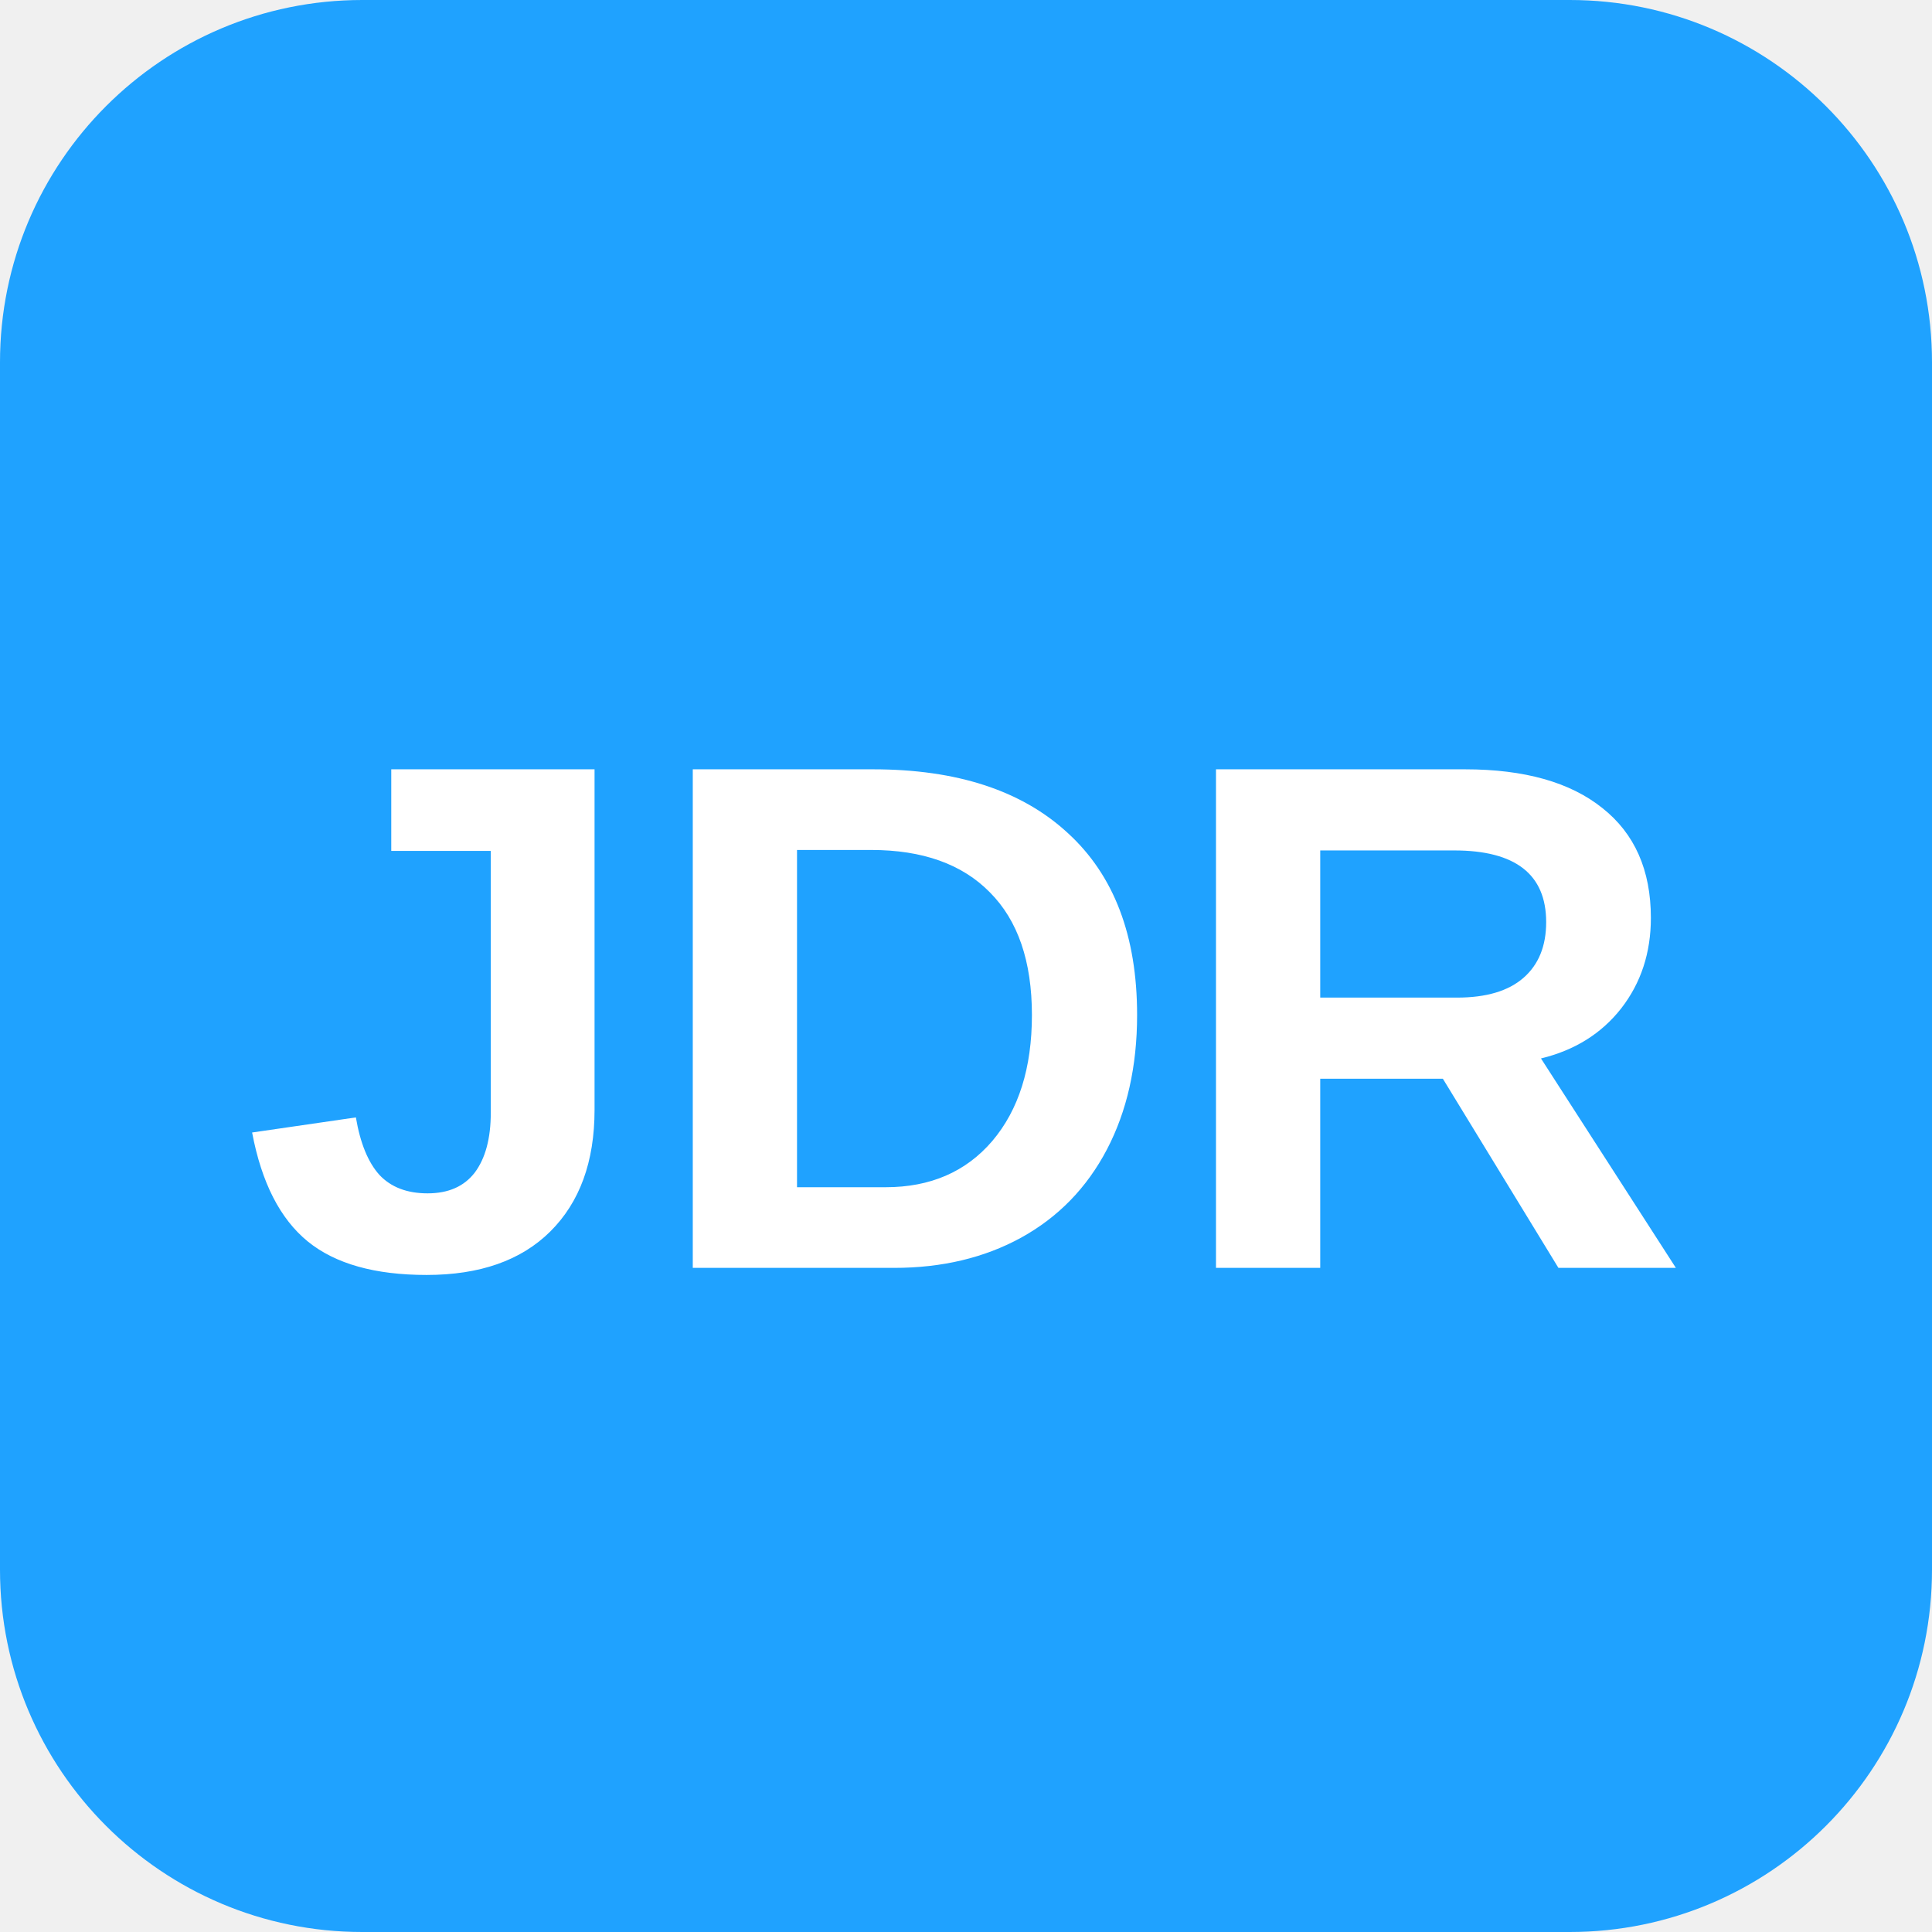
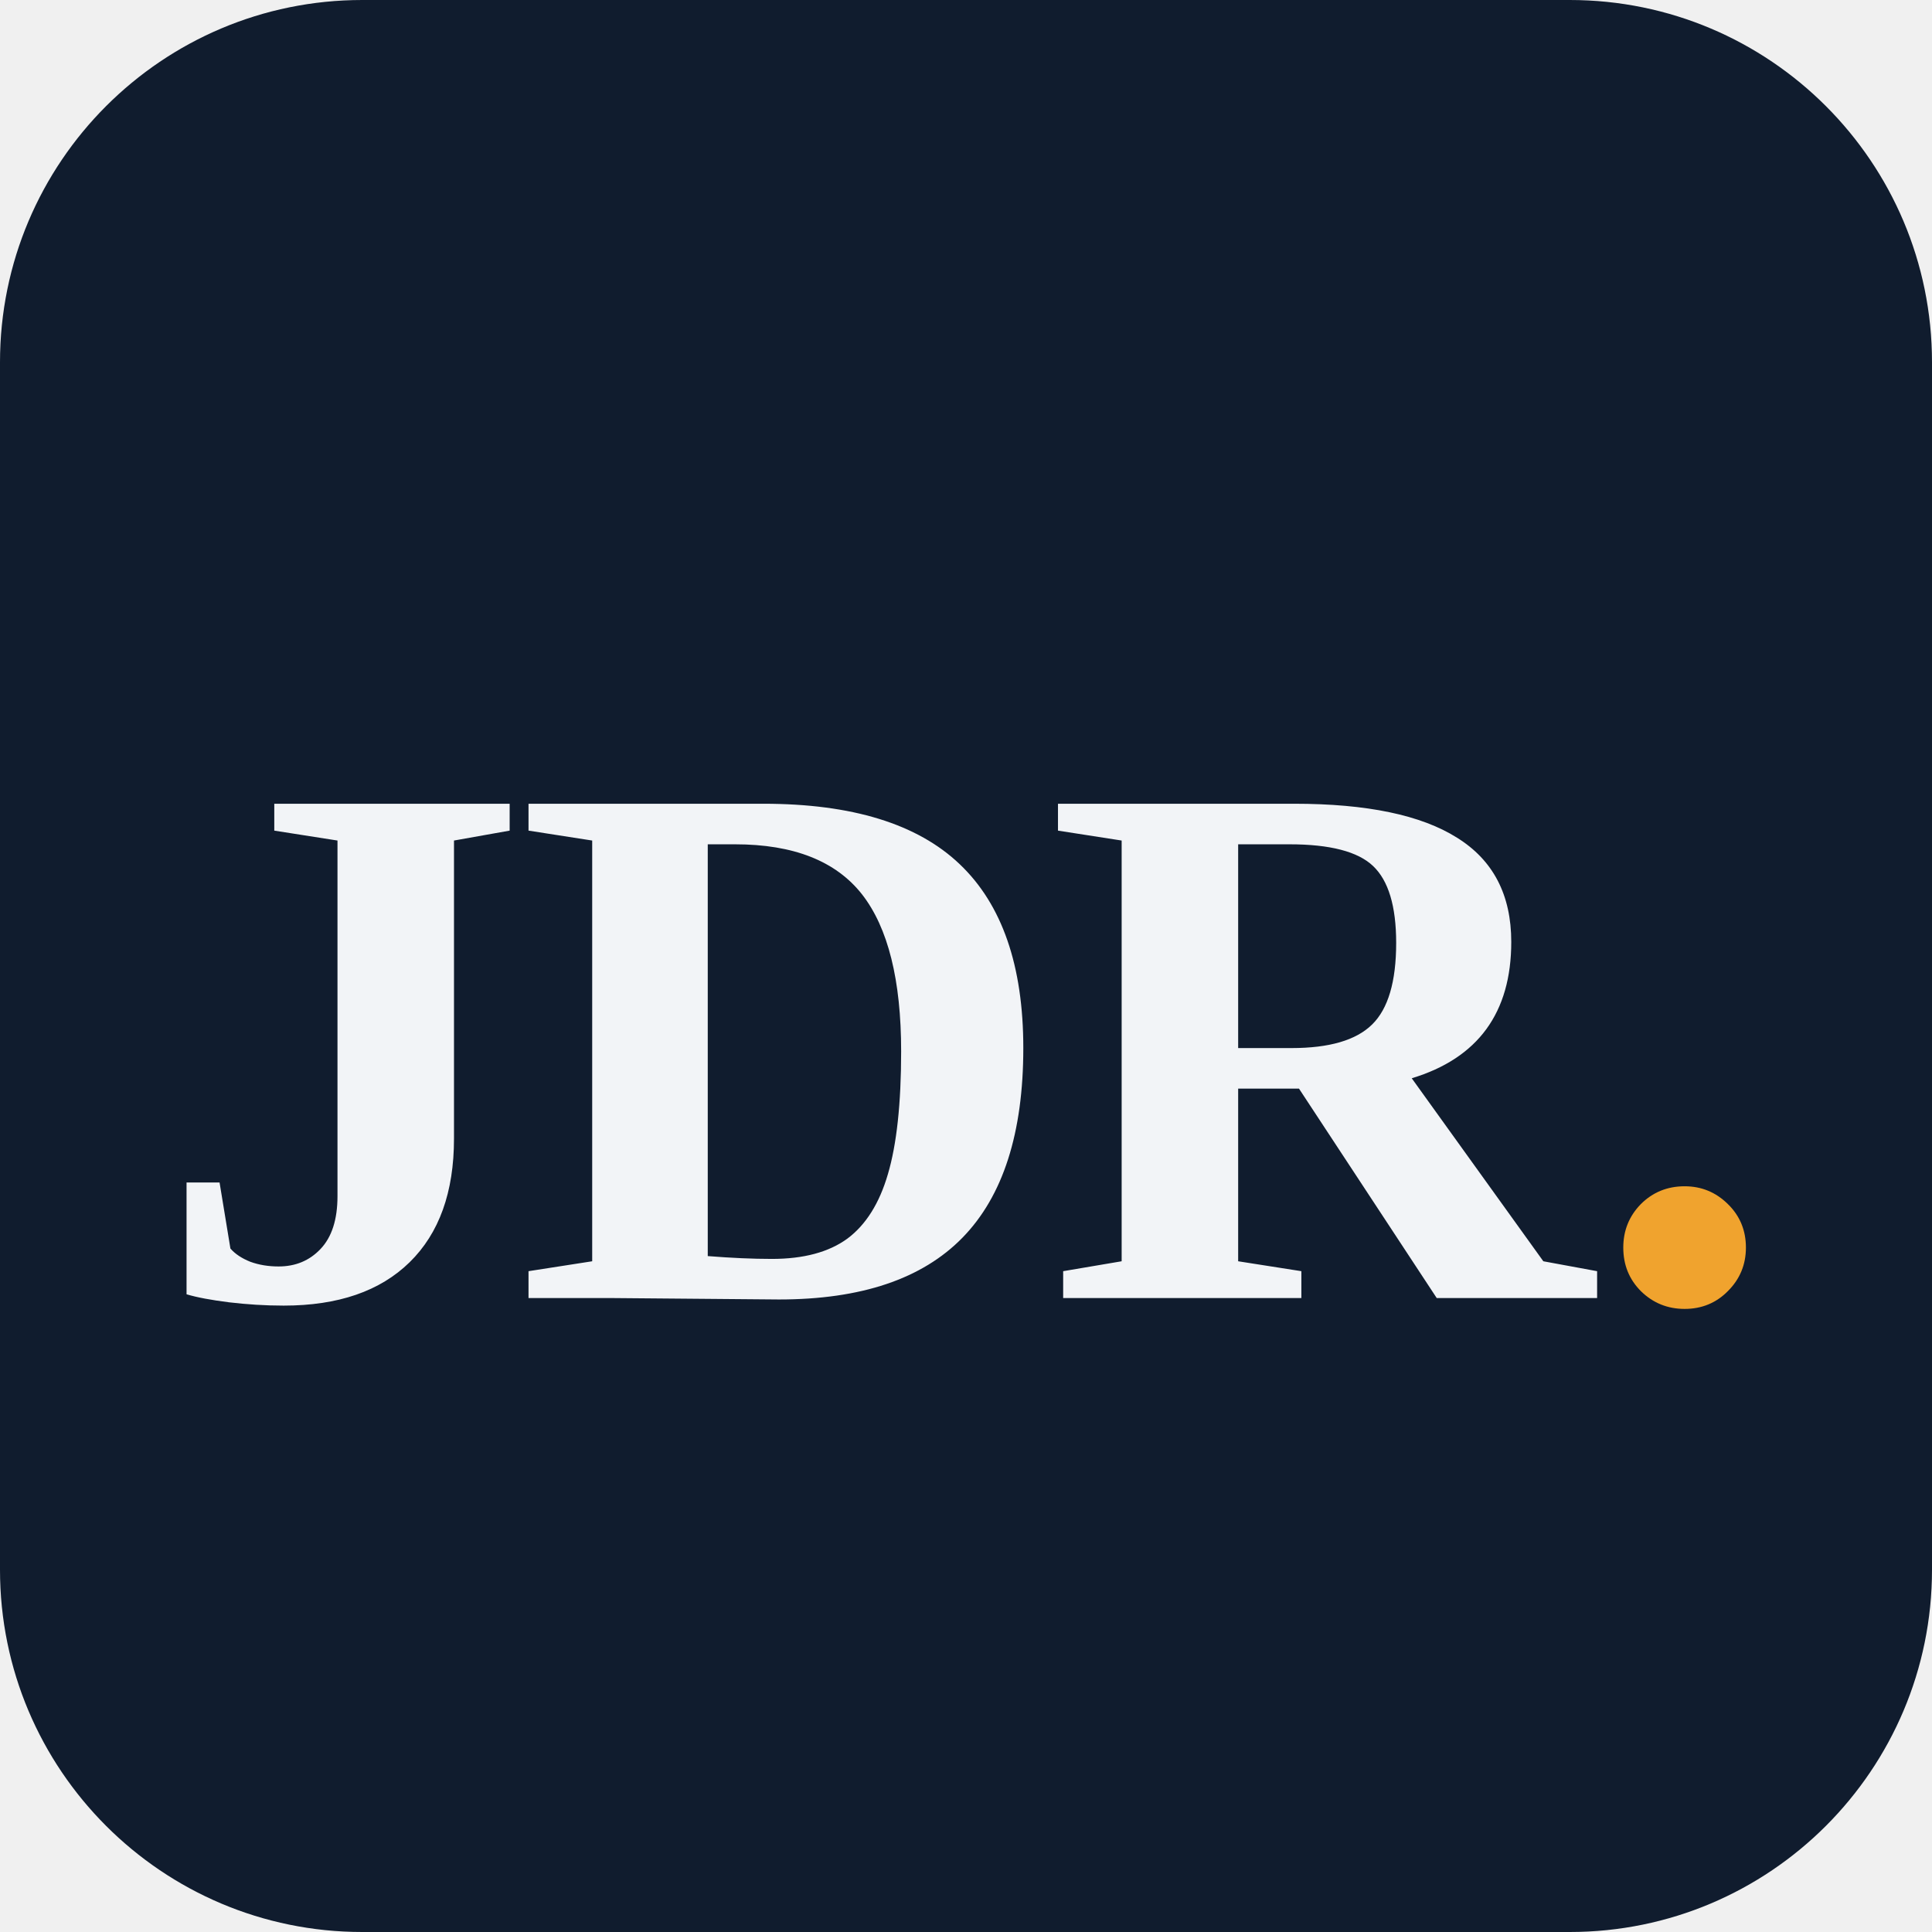
<svg xmlns="http://www.w3.org/2000/svg" viewBox="0 0 64 64">
-   <rect width="64" height="64" rx="12" fill="#1fa2ff" />
-   <text x="32" y="42" text-anchor="middle" font-family="Arial, sans-serif" font-size="24" font-weight="700" fill="#ffffff">JDR</text>
+   <rect width="64" height="64" rx="12" fill="#101c2e" />
+   <text x="32" y="43" text-anchor="middle" font-family="'Source Serif 4', Georgia, 'Times New Roman', serif" font-size="25" font-weight="700" letter-spacing="-0.5" fill="#f2f4f7">JDR<tspan fill="#f0a32e">.</tspan>
+   </text>
</svg>
